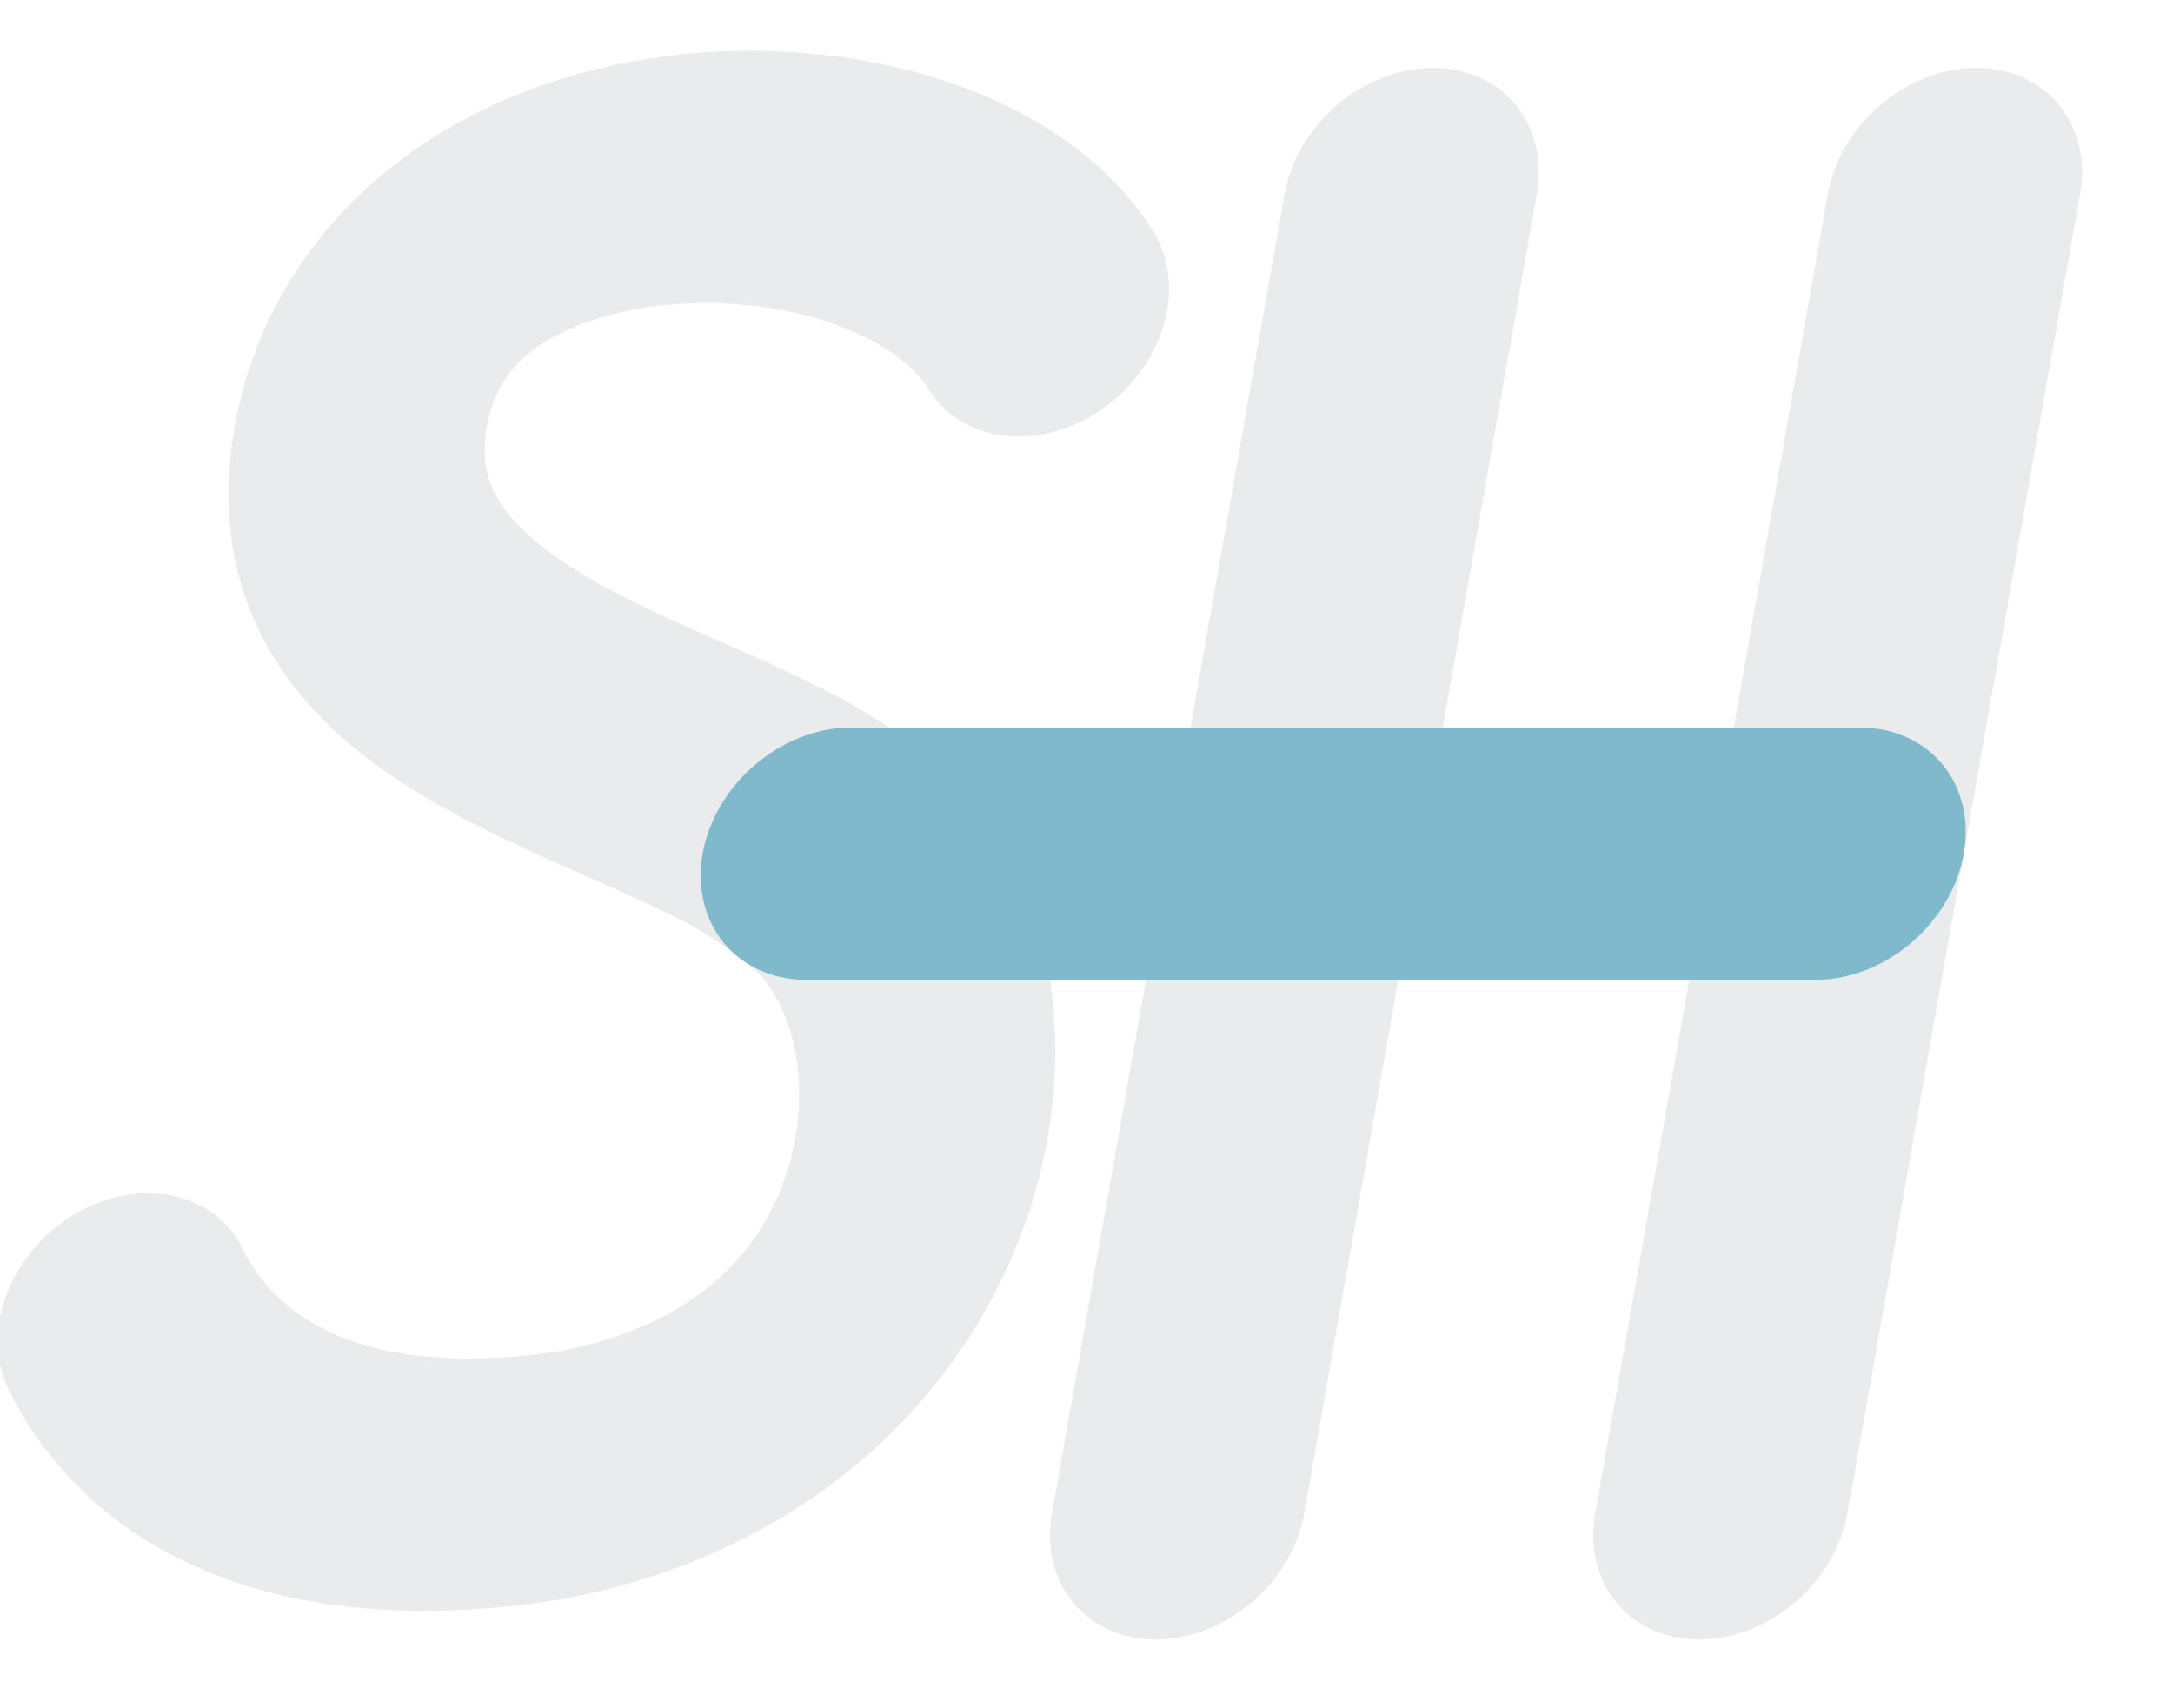
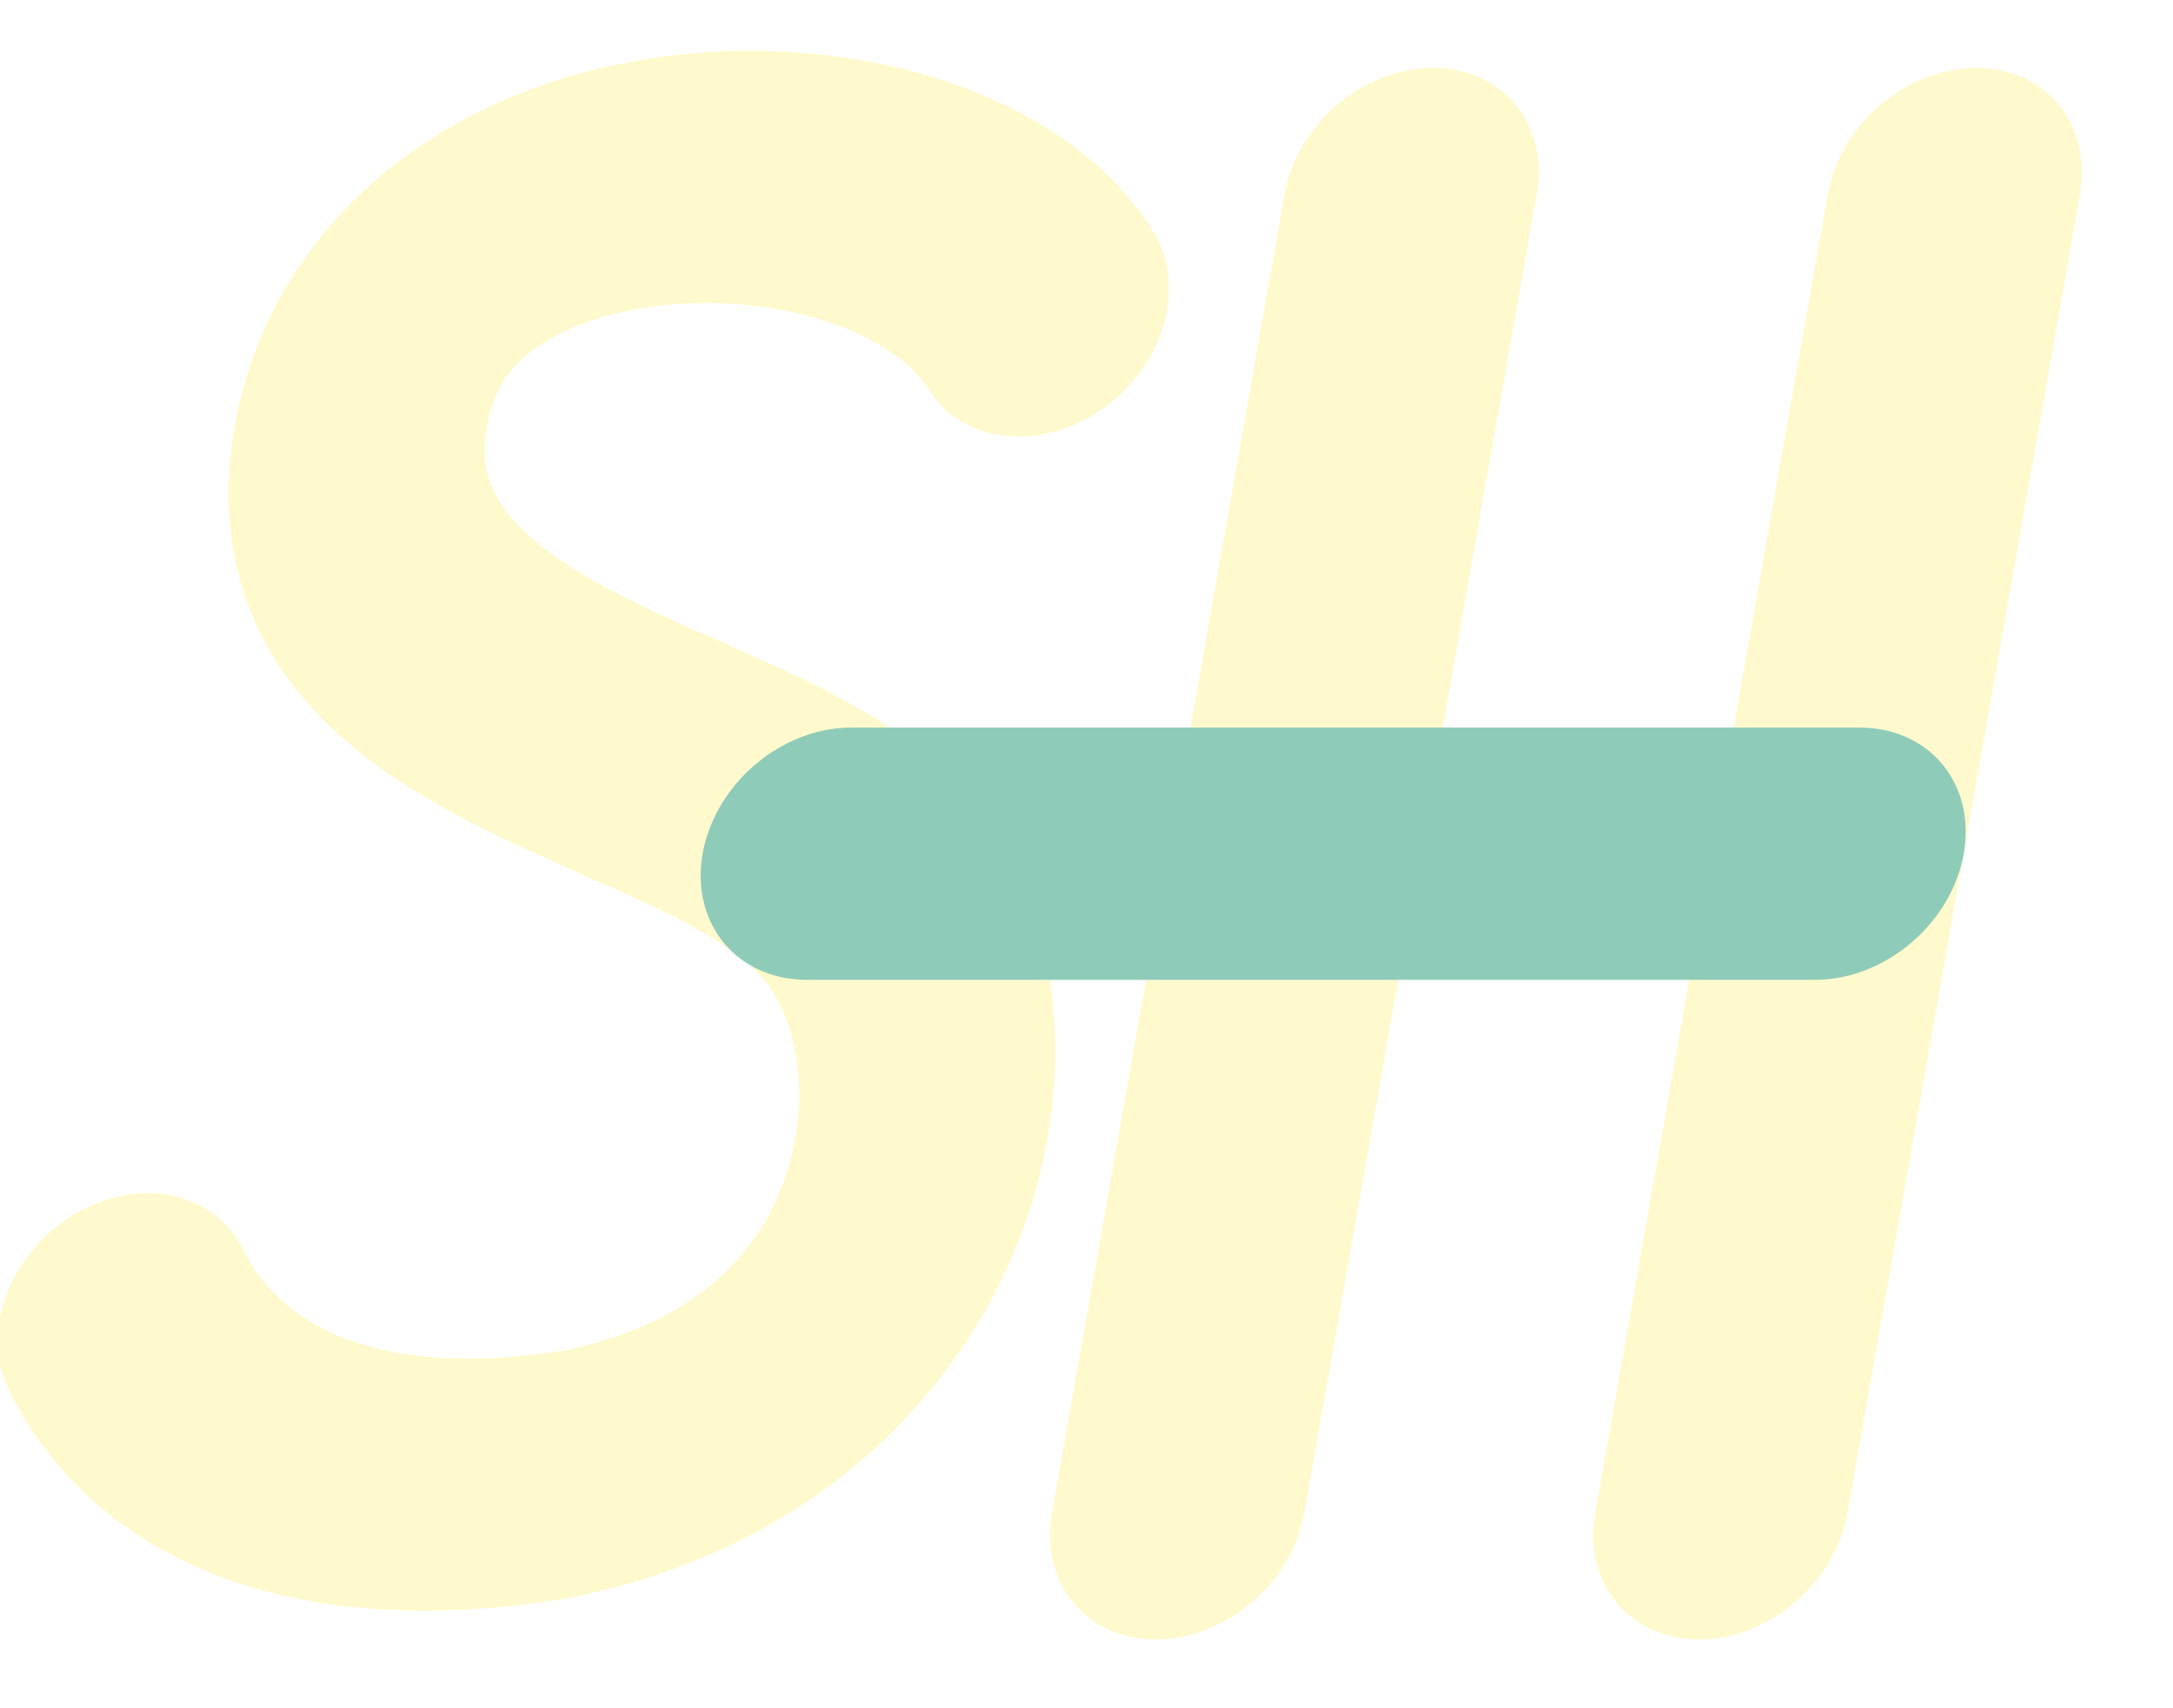
<svg xmlns="http://www.w3.org/2000/svg" viewBox="4 10 56 44">
  <g transform="skewX(-10) translate(5 0)" fill="none" stroke-linecap="round" stroke-width="6.5">
-     <path d="M29 18C25 13 12 13 12 21C12 28 22 29 26 32C31 35 32 46 22 48C16 49 12 47 10 44" stroke="#eaebed" />
-     <path d="M38 15V49M52 15V49" stroke="#eaebed" />
-     <path d="M26 32H52" stroke="#7fb9cb" />
+     <path d="M29 18C25 13 12 13 12 21C12 28 22 29 26 32C31 35 32 46 22 48C16 49 12 47 10 44" stroke="#fffacd" />
+     <path d="M38 15V49M52 15V49" stroke="#fffacd" />
+     <path d="M26 32H52" stroke="#8fcbb9" />
  </g>
</svg>
